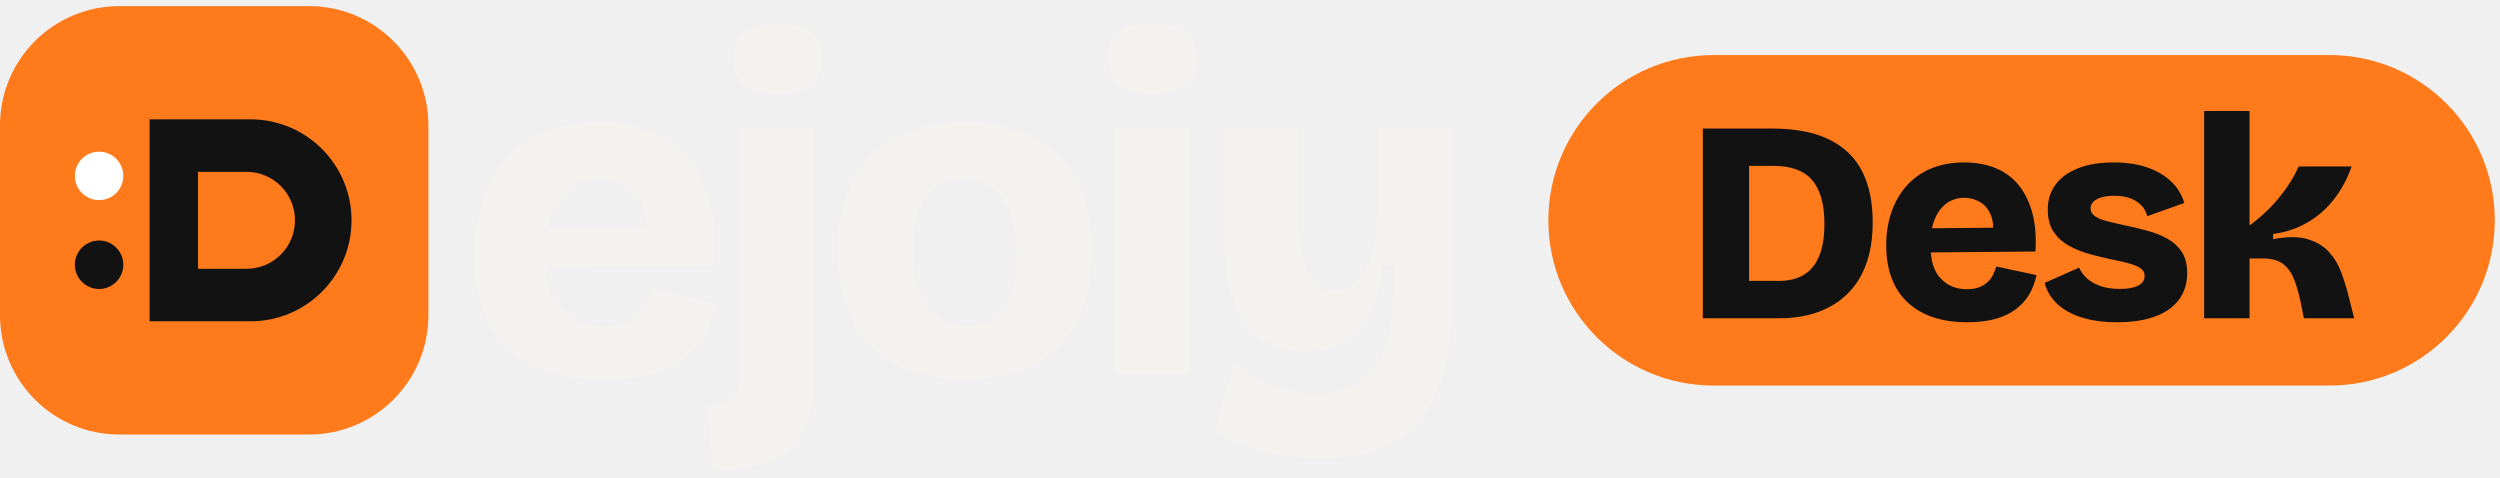
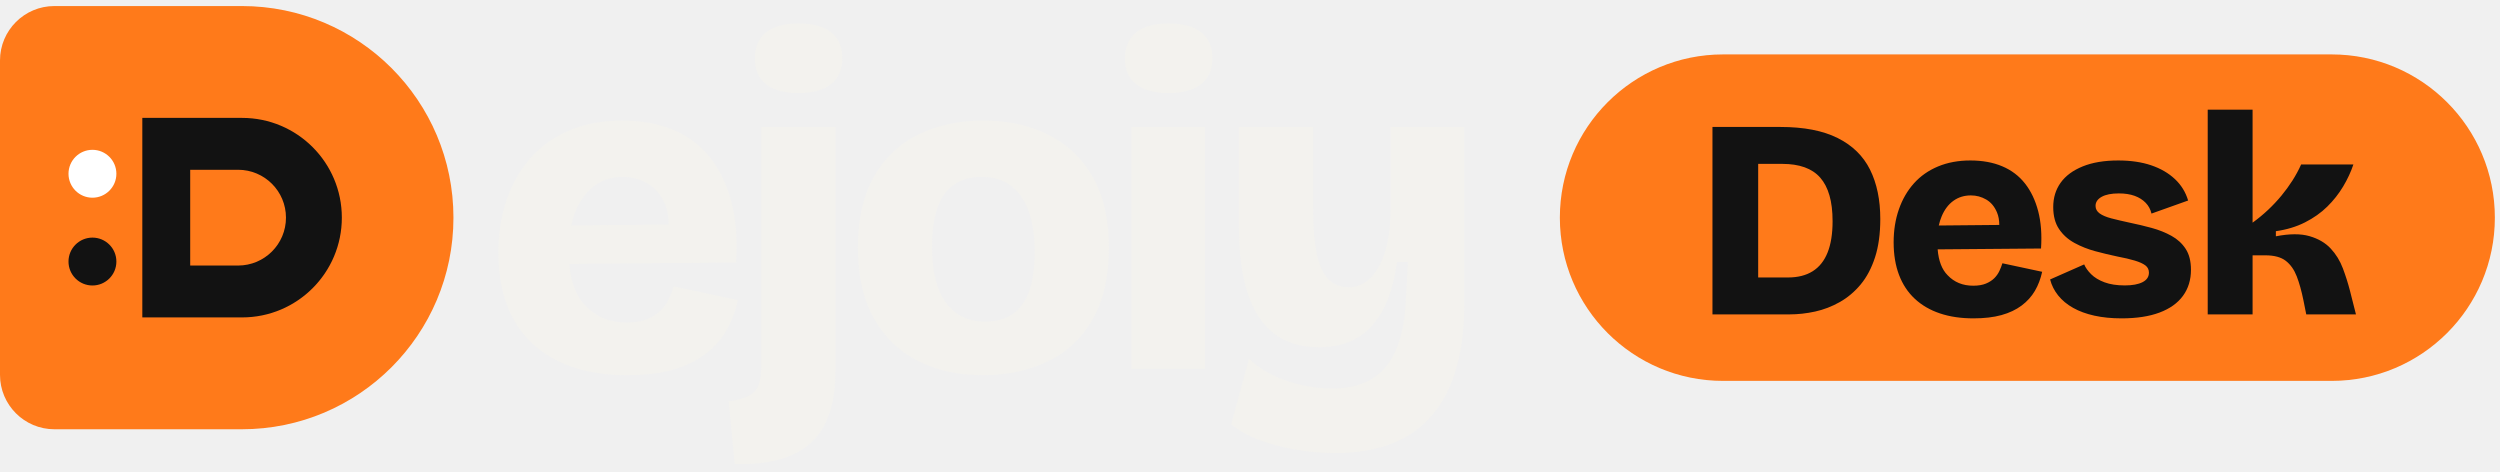
- <svg xmlns="http://www.w3.org/2000/svg" viewBox="0 -22 817 156" role="img" aria-label=":Dejoiy Desk">
-   <rect x="0" y="-20" width="140" height="140" rx="39" fill="#FF7A1A" />
-   <g transform="translate(23.8 17) scale(.66)">
+ <svg xmlns="http://www.w3.org/2000/svg" viewBox="0 -22 827 156" role="img" aria-label=":Dejoiy Desk">
+   <path d="M18 -20H80A70 70 0 0 1 80 120H18A18 18 0 0 1 0 102V-2A18 18 0 0 1 18 -20Z" fill="#FF7A1A" transform="translate(0 0)" />
+   <g transform="translate(22 17) scale(.66)">
    <circle cx="13" cy="28" r="12" fill="#FFFFFF" />
    <circle cx="13" cy="72" r="12" fill="#121212" />
    <path fill-rule="evenodd" d="M38 0H88A50 50 0 0 1 88 100H38Z M62 26H86A24 24 0 0 1 86 74H62Z" fill="#121212" />
  </g>
-   <g transform="translate(150 0)">
+   <g transform="translate(160 0)">
    <path d="M47.424 102.121Q37.424 102.121 29.545 99.47Q21.667 96.818 16.136 91.667Q10.606 86.515 7.727 78.939Q4.848 71.364 4.848 61.515Q4.848 51.97 7.652 43.939Q10.455 35.909 15.682 30.076Q20.909 24.242 28.561 21.061Q36.212 17.879 45.758 17.879Q55.455 17.879 62.803 20.985Q70.152 24.091 74.924 30.152Q79.697 36.212 81.97 44.924Q84.242 53.636 83.485 64.848L28.333 65.303Q29.091 74.545 33.636 79.091Q38.939 84.697 47.273 84.697Q51.364 84.697 54.091 83.561Q56.818 82.424 58.561 80.682Q60.303 78.939 61.288 76.818Q62.273 74.697 62.879 72.727L84.091 77.273Q82.879 82.879 80.227 87.424Q77.576 91.97 73.106 95.303Q68.636 98.636 62.348 100.379Q56.061 102.121 47.424 102.121ZM28.939 52.576 61.212 52.273Q61.212 48.485 60.0 45.606Q58.03 40.909 54.242 38.712Q50.455 36.515 46.061 36.515Q40.758 36.515 36.742 39.394Q32.727 42.273 30.455 47.727Q29.545 49.848 28.939 52.576Z M85.303 131.515H83.03L81.061 110.758Q86.97 110.0 89.394 107.727Q91.818 105.455 91.818 99.545V20.0H116.364V100.909Q116.364 109.091 114.318 114.924Q112.273 120.758 108.333 124.394Q104.394 128.03 98.561 129.773Q92.727 131.515 85.303 131.515ZM104.091 8.788Q97.121 8.788 93.409 5.833Q89.697 2.879 89.697 -2.576Q89.697 -8.333 93.409 -11.288Q97.121 -14.242 104.091 -14.242Q111.212 -14.242 114.924 -11.288Q118.636 -8.333 118.636 -2.727Q118.636 2.879 114.924 5.833Q111.212 8.788 104.091 8.788Z M165.152 102.121Q153.03 102.121 143.712 97.424Q134.394 92.727 129.091 83.333Q123.788 73.939 123.788 59.848Q123.788 45.758 129.091 36.439Q134.394 27.121 143.788 22.5Q153.182 17.879 165.303 17.879Q177.424 17.879 186.818 22.576Q196.212 27.273 201.515 36.591Q206.818 45.909 206.818 60.0Q206.818 74.394 201.364 83.788Q195.909 93.182 186.439 97.652Q176.97 102.121 165.152 102.121ZM165.909 84.394Q171.364 84.394 175.0 81.894Q178.636 79.394 180.455 74.242Q182.273 69.091 182.273 61.515Q182.273 53.485 180.303 47.955Q178.333 42.424 174.47 39.47Q170.606 36.515 164.545 36.515Q159.394 36.515 155.682 39.015Q151.97 41.515 150.152 46.667Q148.333 51.818 148.333 59.545Q148.333 71.97 152.955 78.182Q157.576 84.394 165.909 84.394Z M214.242 100.0V20.0H238.636V100.0ZM226.515 8.788Q219.545 8.788 215.833 5.833Q212.121 2.879 212.121 -2.576Q212.121 -8.333 215.833 -11.288Q219.545 -14.242 226.515 -14.242Q233.636 -14.242 237.348 -11.288Q241.061 -8.333 241.061 -2.727Q241.061 2.879 237.348 5.833Q233.636 8.788 226.515 8.788Z M281.515 127.879Q275.455 127.879 269.091 126.818Q262.727 125.758 257.045 123.712Q251.364 121.667 247.273 118.333L253.182 96.667Q258.485 101.667 265.985 104.091Q273.485 106.515 280.455 106.515Q288.485 106.515 293.712 103.409Q298.939 100.303 301.742 93.864Q304.545 87.424 305.0 77.879L305.758 64.697H302.121Q300.758 74.545 297.348 80.758Q293.939 86.97 288.712 89.924Q283.485 92.879 276.364 92.879Q267.576 92.879 261.667 88.485Q255.758 84.091 252.803 75.227Q249.848 66.364 249.848 53.182V20.0H274.394V47.121Q274.394 61.061 277.197 67.045Q280.0 73.03 286.061 73.03Q289.242 73.03 291.818 71.212Q294.394 69.394 296.212 66.061Q298.03 62.727 299.015 57.955Q300.0 53.182 300.0 47.273V20.0H324.394V78.788Q324.394 88.333 322.652 96.212Q320.909 104.091 317.5 110.0Q314.091 115.909 308.939 119.924Q303.788 123.939 296.97 125.909Q290.152 127.879 281.515 127.879Z" fill="#F3F2EE" />
  </g>
-   <rect x="506" y="-4" width="309.3" height="108" rx="54" fill="#FF7A1A" />
-   <path d="M556.482 82.0V20H579.027Q590.582 20 597.909 23.664Q605.236 27.327 608.618 34.138Q612.0 40.948 612.0 50.436Q612.0 57.764 610.262 63.118Q608.524 68.473 605.518 72.089Q602.512 75.706 598.614 77.914Q594.715 80.121 590.441 81.061Q586.167 82.0 581.939 82.0ZM571.606 32.212V69.788H581.47Q586.355 69.788 589.642 67.721Q592.93 65.655 594.574 61.521Q596.218 57.388 596.218 51.188Q596.218 46.209 595.185 42.639Q594.152 39.07 592.132 36.768Q590.112 34.467 586.965 33.339Q583.818 32.212 579.591 32.212Z M642.812 83.315Q636.612 83.315 631.727 81.671Q626.842 80.027 623.414 76.833Q619.985 73.639 618.2 68.942Q616.415 64.245 616.415 58.139Q616.415 52.221 618.153 47.242Q619.891 42.264 623.132 38.647Q626.373 35.03 631.117 33.058Q635.861 31.085 641.779 31.085Q647.791 31.085 652.347 33.011Q656.903 34.936 659.862 38.694Q662.821 42.452 664.23 47.853Q665.639 53.255 665.17 60.206L630.976 60.488Q631.445 66.218 634.264 69.036Q637.552 72.512 642.718 72.512Q645.255 72.512 646.945 71.808Q648.636 71.103 649.717 70.023Q650.797 68.942 651.408 67.627Q652.018 66.312 652.394 65.091L665.545 67.909Q664.794 71.385 663.15 74.203Q661.506 77.021 658.735 79.088Q655.964 81.155 652.065 82.235Q648.167 83.315 642.812 83.315ZM631.352 52.597 651.361 52.409Q651.361 50.061 650.609 48.276Q649.388 45.364 647.039 44.002Q644.691 42.639 641.967 42.639Q638.679 42.639 636.189 44.424Q633.7 46.209 632.291 49.591Q631.727 50.906 631.352 52.597Z M691.848 83.315Q686.87 83.315 682.83 82.423Q678.791 81.53 675.785 79.839Q672.779 78.148 670.853 75.753Q668.927 73.358 668.176 70.445L679.448 65.467Q680.106 67.064 681.75 68.708Q683.394 70.352 686.165 71.385Q688.936 72.418 692.882 72.418Q696.639 72.418 698.753 71.338Q700.867 70.258 700.867 68.191Q700.867 66.688 699.692 65.795Q698.518 64.903 696.17 64.198Q693.821 63.494 690.345 62.836Q686.776 62.085 683.112 61.098Q679.448 60.112 676.255 58.374Q673.061 56.636 671.135 53.771Q669.209 50.906 669.209 46.491Q669.209 41.888 671.652 38.459Q674.094 35.03 678.932 33.058Q683.77 31.085 690.721 31.085Q696.921 31.085 701.618 32.682Q706.315 34.279 709.462 37.238Q712.609 40.197 713.83 44.33L701.712 48.652Q701.242 46.585 699.786 45.082Q698.33 43.579 696.123 42.78Q693.915 41.982 690.909 41.982Q687.245 41.982 685.226 43.109Q683.206 44.236 683.206 46.115Q683.206 47.618 684.568 48.605Q685.93 49.591 688.467 50.248Q691.003 50.906 694.479 51.658Q698.142 52.409 701.759 53.395Q705.376 54.382 708.335 56.026Q711.294 57.67 713.032 60.347Q714.77 63.024 714.77 67.252Q714.77 72.23 712.139 75.847Q709.509 79.464 704.389 81.389Q699.27 83.315 691.848 83.315Z M720.312 82.0V14.27H735.155V51.658Q737.879 49.685 740.274 47.43Q742.67 45.176 744.689 42.733Q746.709 40.291 748.353 37.708Q749.997 35.124 751.218 32.4H768.503Q767.282 36.064 765.121 39.68Q762.961 43.297 759.861 46.35Q756.761 49.403 752.486 51.564Q748.212 53.724 742.858 54.476V56.167Q749.621 54.852 753.989 56.12Q758.358 57.388 760.988 60.206Q763.618 63.024 765.027 66.782Q766.436 70.539 767.376 74.203L769.348 82.0H752.909L751.97 77.303Q751.03 72.7 749.762 69.412Q748.494 66.124 746.145 64.292Q743.797 62.461 739.382 62.461H735.155V82.0Z" fill="#121212" />
+   <rect x="516" y="-4" width="309.3" height="108" rx="54" fill="#FF7A1A" />
+   <path d="M566.482 82.0V20H589.027Q600.582 20 607.909 23.664Q615.236 27.327 618.618 34.138Q622.0 40.948 622.0 50.436Q622.0 57.764 620.262 63.118Q618.524 68.473 615.518 72.089Q612.512 75.706 608.614 77.914Q604.715 80.121 600.441 81.061Q596.167 82.0 591.939 82.0ZM581.606 32.212V69.788H591.47Q596.355 69.788 599.642 67.721Q602.93 65.655 604.574 61.521Q606.218 57.388 606.218 51.188Q606.218 46.209 605.185 42.639Q604.152 39.07 602.132 36.768Q600.112 34.467 596.965 33.339Q593.818 32.212 589.591 32.212Z M652.812 83.315Q646.612 83.315 641.727 81.671Q636.842 80.027 633.414 76.833Q629.985 73.639 628.2 68.942Q626.415 64.245 626.415 58.139Q626.415 52.221 628.153 47.242Q629.891 42.264 633.132 38.647Q636.373 35.03 641.117 33.058Q645.861 31.085 651.779 31.085Q657.791 31.085 662.347 33.011Q666.903 34.936 669.862 38.694Q672.821 42.452 674.23 47.853Q675.639 53.255 675.17 60.206L640.976 60.488Q641.445 66.218 644.264 69.036Q647.552 72.512 652.718 72.512Q655.255 72.512 656.945 71.808Q658.636 71.103 659.717 70.023Q660.797 68.942 661.408 67.627Q662.018 66.312 662.394 65.091L675.545 67.909Q674.794 71.385 673.15 74.203Q671.506 77.021 668.735 79.088Q665.964 81.155 662.065 82.235Q658.167 83.315 652.812 83.315ZM641.352 52.597 661.361 52.409Q661.361 50.061 660.609 48.276Q659.388 45.364 657.039 44.002Q654.691 42.639 651.967 42.639Q648.679 42.639 646.189 44.424Q643.7 46.209 642.291 49.591Q641.727 50.906 641.352 52.597Z M701.848 83.315Q696.87 83.315 692.83 82.423Q688.791 81.53 685.785 79.839Q682.779 78.148 680.853 75.753Q678.927 73.358 678.176 70.445L689.448 65.467Q690.106 67.064 691.75 68.708Q693.394 70.352 696.165 71.385Q698.936 72.418 702.882 72.418Q706.639 72.418 708.753 71.338Q710.867 70.258 710.867 68.191Q710.867 66.688 709.692 65.795Q708.518 64.903 706.17 64.198Q703.821 63.494 700.345 62.836Q696.776 62.085 693.112 61.098Q689.448 60.112 686.255 58.374Q683.061 56.636 681.135 53.771Q679.209 50.906 679.209 46.491Q679.209 41.888 681.652 38.459Q684.094 35.03 688.932 33.058Q693.77 31.085 700.721 31.085Q706.921 31.085 711.618 32.682Q716.315 34.279 719.462 37.238Q722.609 40.197 723.83 44.33L711.712 48.652Q711.242 46.585 709.786 45.082Q708.33 43.579 706.123 42.78Q703.915 41.982 700.909 41.982Q697.245 41.982 695.226 43.109Q693.206 44.236 693.206 46.115Q693.206 47.618 694.568 48.605Q695.93 49.591 698.467 50.248Q701.003 50.906 704.479 51.658Q708.142 52.409 711.759 53.395Q715.376 54.382 718.335 56.026Q721.294 57.67 723.032 60.347Q724.77 63.024 724.77 67.252Q724.77 72.23 722.139 75.847Q719.509 79.464 714.389 81.389Q709.27 83.315 701.848 83.315Z M730.312 82.0V14.27H745.155V51.658Q747.879 49.685 750.274 47.43Q752.67 45.176 754.689 42.733Q756.709 40.291 758.353 37.708Q759.997 35.124 761.218 32.4H778.503Q777.282 36.064 775.121 39.68Q772.961 43.297 769.861 46.35Q766.761 49.403 762.486 51.564Q758.212 53.724 752.858 54.476V56.167Q759.621 54.852 763.989 56.12Q768.358 57.388 770.988 60.206Q773.618 63.024 775.027 66.782Q776.436 70.539 777.376 74.203L779.348 82.0H762.909L761.97 77.303Q761.03 72.7 759.762 69.412Q758.494 66.124 756.145 64.292Q753.797 62.461 749.382 62.461H745.155V82.0Z" fill="#121212" />
</svg>
